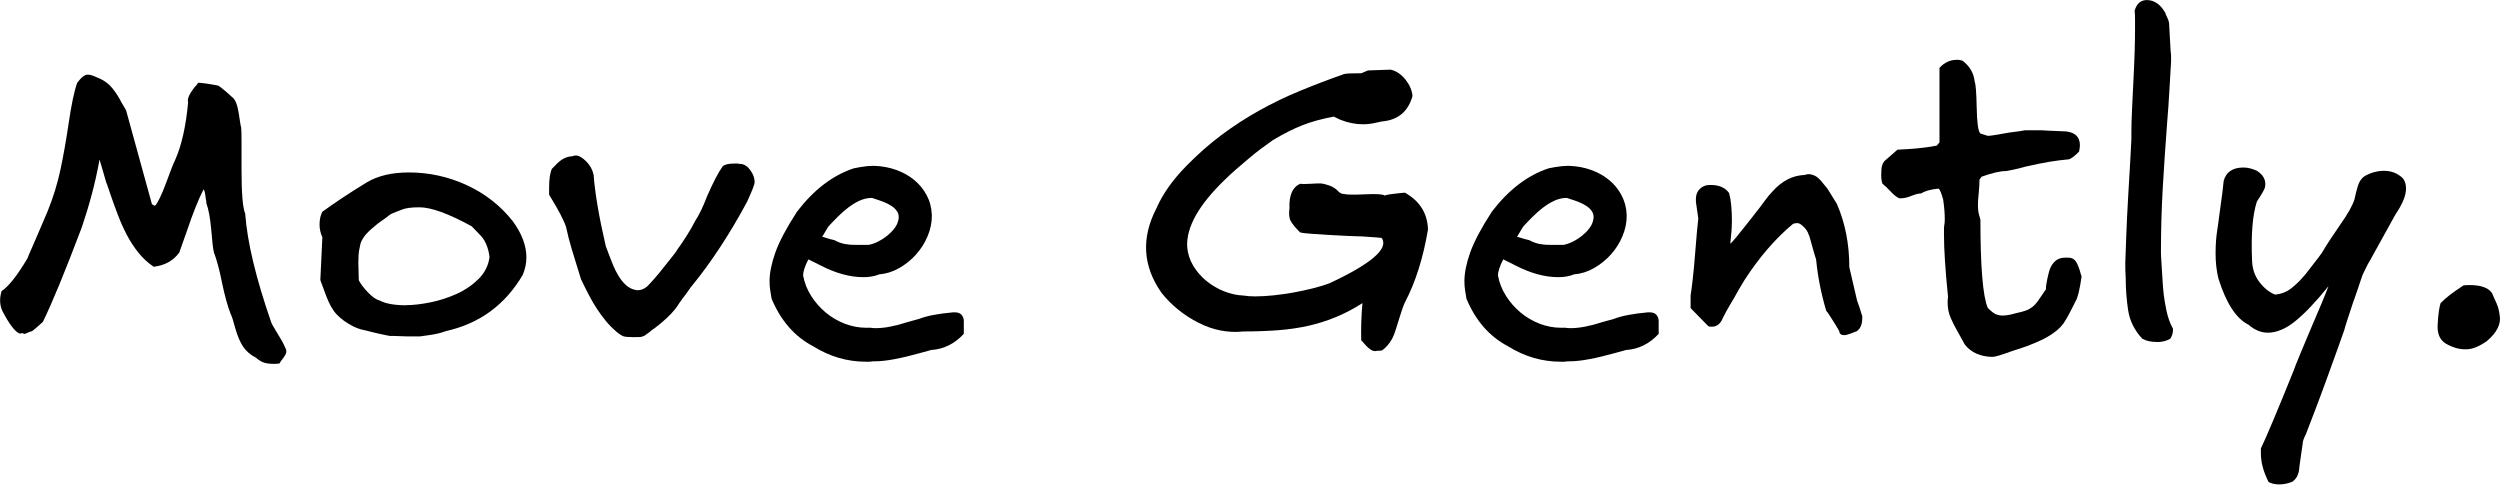
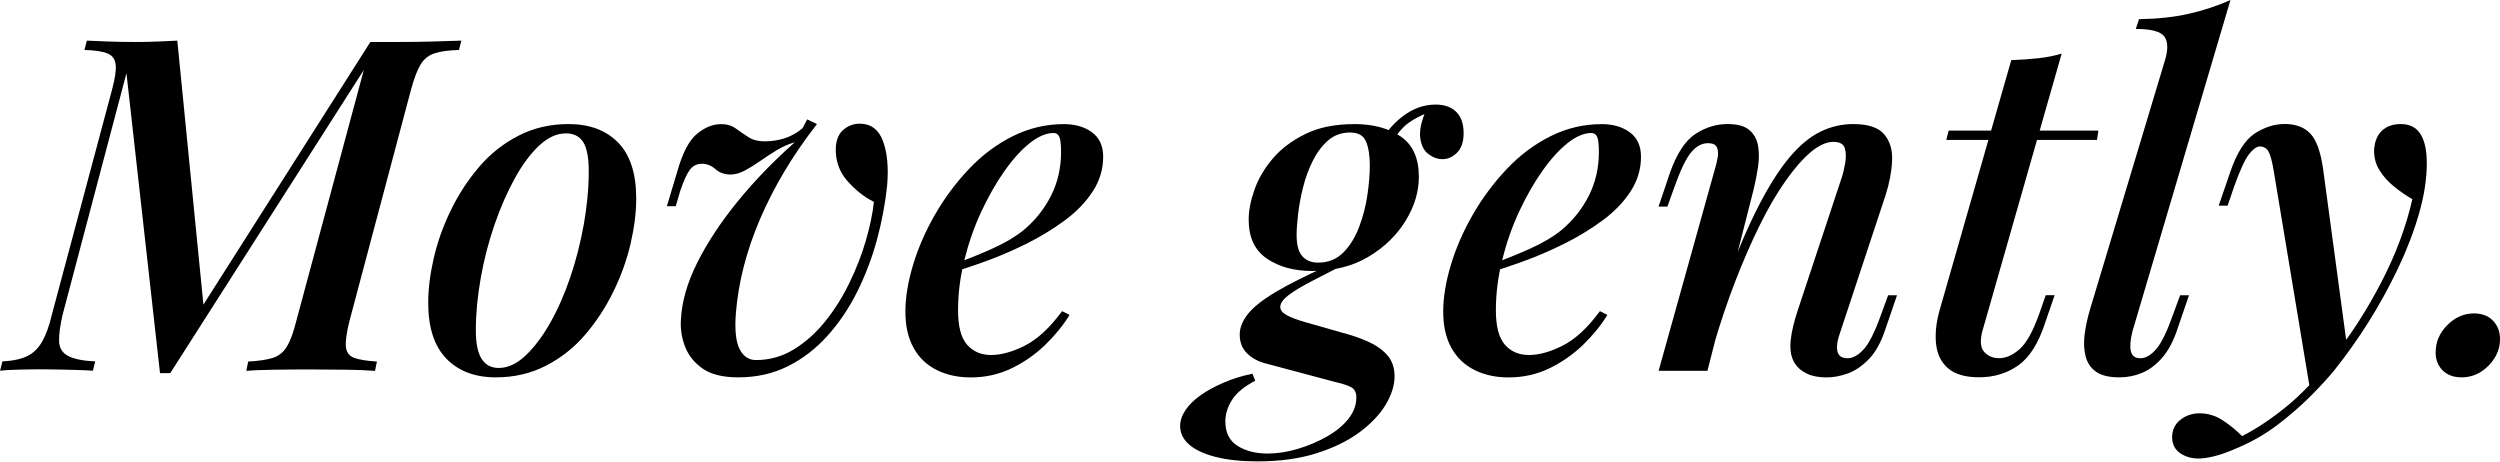
- <svg xmlns="http://www.w3.org/2000/svg" id="b" width="444.77" height="86.18" viewBox="0 0 444.77 86.18">
+ <svg xmlns="http://www.w3.org/2000/svg" id="b" width="385.91" height="71.21" viewBox="0 0 385.91 71.21">
  <g id="c">
-     <path d="M49.72,64.66c-.67.1-1.38.1-2.12,0-.74-.1-1.43-.43-2.05-1.01-1.01-.53-1.78-1.19-2.3-1.98-.53-.79-.98-1.86-1.37-3.2-.34-1.3-.62-2.18-.86-2.66-.53-1.34-1.03-3.17-1.51-5.47-.24-1.2-.48-2.24-.72-3.13-.24-.89-.48-1.64-.72-2.27-.1-.33-.18-.85-.25-1.55-.07-.7-.16-1.57-.25-2.63-.19-2.06-.48-3.6-.86-4.61v-.14c0-.19-.02-.34-.07-.43-.14-1.25-.29-1.87-.43-1.87-.86,1.63-1.87,4.15-3.02,7.56-.58,1.63-1.01,2.86-1.3,3.67-1.06,1.44-2.57,2.28-4.54,2.52-1.01-.67-1.91-1.5-2.7-2.48-.79-.98-1.49-2.05-2.09-3.2-.6-1.15-1.13-2.33-1.58-3.53-.46-1.2-.88-2.35-1.26-3.46-.24-.67-.42-1.2-.54-1.58-.12-.38-.2-.6-.25-.65l-1.22-4.18c-.38,2.11-.84,4.17-1.37,6.16-.53,1.99-1.13,3.97-1.8,5.94-2.98,7.87-5.28,13.46-6.91,16.78-.05.05-.18.17-.4.36-.22.19-.44.4-.68.61-.24.22-.46.4-.65.54-.19.14-.34.22-.43.22s-.31.08-.65.25c-.34.17-.55.2-.65.11-.05-.1-.26-.1-.65,0-.82-.29-1.85-1.63-3.1-4.03-.48-1.06-.53-2.23-.14-3.53,1.25-.82,2.78-2.76,4.61-5.83.1-.29.29-.76.58-1.4.29-.65.65-1.48,1.08-2.48l1.94-4.54c1.01-2.5,1.77-5,2.3-7.52.53-2.52.98-5.1,1.37-7.74.53-3.65,1.06-6.17,1.58-7.56.72-.96,1.34-1.44,1.87-1.44.38,0,.89.14,1.51.43,1.01.38,1.81.88,2.41,1.48.6.6,1.21,1.45,1.84,2.56.05.14.17.37.36.68.19.31.36.59.5.83l.22.43,4.54,16.49c0,.14.19.29.58.43.48-.48,1.13-1.8,1.94-3.96.38-1.05.71-1.92.97-2.59.26-.67.47-1.15.61-1.44,1.2-2.64,1.99-6.12,2.38-10.44-.19-.53.17-1.39,1.08-2.59.24-.24.41-.43.5-.58.1-.14.17-.24.22-.29.19,0,.58.04,1.15.11.58.07,1.1.16,1.58.25l.79.14s.18.08.4.25c.22.17.46.36.72.58.26.22.52.43.76.65.24.22.43.4.58.54.58.38.98,1.34,1.22,2.88.24,1.63.38,2.47.43,2.52.05.38.07,1.2.07,2.45v5.11c0,4.22.22,6.82.65,7.78.19,2.59.67,5.48,1.44,8.68.77,3.19,1.82,6.73,3.17,10.62.05.19.19.48.43.86.24.38.55.91.94,1.58.38.62.67,1.13.86,1.51.19.38.31.65.36.79.24.43.12.96-.36,1.58-.48.62-.72.98-.72,1.08Z" />
-     <path d="M69.3,59.76c-1.25-.24-2.28-.47-3.1-.68-.82-.22-1.46-.37-1.94-.47-.91-.24-1.92-.74-3.02-1.51-.53-.38-.97-.77-1.33-1.15-.36-.38-.7-.85-1.01-1.4-.31-.55-.61-1.21-.9-1.98-.29-.77-.62-1.68-1.01-2.74l.36-7.63c-.14-.29-.26-.64-.36-1.04-.1-.41-.14-.83-.14-1.26s.05-.85.14-1.26c.1-.41.22-.73.36-.97,1.06-.77,2.23-1.58,3.53-2.45,1.3-.86,2.74-1.78,4.32-2.74,1.97-1.2,4.49-1.8,7.56-1.8,3.6,0,7.03.76,10.3,2.27,3.26,1.51,5.98,3.64,8.14,6.37,1.63,2.21,2.45,4.37,2.45,6.48,0,1.06-.22,2.09-.65,3.1-3.12,5.33-7.68,8.67-13.68,10.01-.77.29-1.62.5-2.56.65-.94.14-1.62.24-2.05.29h-2.23c-.38,0-.78-.01-1.19-.04-.41-.03-.79-.04-1.15-.04h-.83ZM72.26,54.29c1.25,0,2.69-.17,4.32-.5,1.63-.33,3.19-.84,4.68-1.51,1.49-.67,2.78-1.56,3.89-2.66,1.1-1.1,1.75-2.4,1.94-3.89-.1-.82-.28-1.54-.54-2.16-.26-.62-.56-1.13-.9-1.51-.19-.19-.49-.5-.9-.94-.41-.43-.68-.72-.83-.86-4.13-2.26-7.22-3.38-9.29-3.38-1.44,0-2.5.14-3.17.43-1.3.48-2.02.79-2.16.94-.29.24-.74.58-1.37,1.01-.62.43-1.06.77-1.3,1.01-1.58,1.25-2.45,2.42-2.59,3.53-.14.58-.23,1.12-.25,1.62-.02.5-.04.95-.04,1.33,0,.34.01.82.04,1.44.02.62.04,1.18.04,1.66.34.67.89,1.4,1.66,2.2.77.79,1.44,1.26,2.02,1.4,1.1.58,2.69.86,4.75.86Z" />
-     <path d="M112.65,59.98c-.82,0-1.38-.05-1.69-.14-.31-.1-.76-.38-1.33-.86-.72-.62-1.34-1.26-1.87-1.91-.53-.65-1.03-1.33-1.51-2.05-.48-.72-.95-1.51-1.4-2.38-.46-.86-.95-1.85-1.48-2.95-.62-1.97-1.16-3.72-1.62-5.26-.46-1.54-.8-2.88-1.04-4.03-.38-1.2-1.39-3.12-3.02-5.76v-1.15c0-1.63.17-2.78.5-3.46l.65-.65c.91-1.01,1.9-1.54,2.95-1.58.29-.1.5-.14.65-.14.53,0,1.14.35,1.84,1.04.7.7,1.14,1.5,1.33,2.41.24,3.26.96,7.49,2.16,12.67l.65,1.73c.19.53.42,1.1.68,1.73.26.62.58,1.24.94,1.84.36.6.78,1.13,1.26,1.58.48.46,1.03.76,1.66.9.14.05.31.07.5.07.62,0,1.2-.24,1.73-.72.29-.29.7-.73,1.22-1.33.53-.6,1.06-1.24,1.58-1.91.53-.67,1.04-1.32,1.55-1.94.5-.62.85-1.1,1.04-1.44.43-.58.96-1.36,1.58-2.34.62-.98,1.13-1.86,1.51-2.63.72-1.1,1.42-2.54,2.09-4.32,1.1-2.54,2.04-4.34,2.81-5.4.34-.33,1.01-.5,2.02-.5h.72c.1.05.26.07.5.07.62.05,1.19.42,1.69,1.12.5.7.76,1.4.76,2.12,0,.34-.36,1.3-1.08,2.88l-.29.65c-1.58,2.93-3.18,5.62-4.79,8.06-1.61,2.45-3.25,4.71-4.93,6.77-.14.14-.31.36-.5.65-.19.29-.4.58-.61.86-.22.29-.43.58-.65.86-.22.29-.37.5-.47.65-.53.91-1.3,1.84-2.3,2.77-1.01.94-1.94,1.69-2.81,2.27-.19.19-.38.35-.58.47-.19.12-.34.23-.43.32-.14.1-.26.16-.36.18-.1.02-.19.06-.29.11-.1.05-.6.07-1.51.07Z" />
-     <path d="M137.27,53.14c-.1-.53-.18-1.04-.25-1.55-.07-.5-.11-1.02-.11-1.55,0-1.49.35-3.2,1.04-5.15.7-1.94,1.98-4.36,3.85-7.24,2.98-3.89,6.34-6.46,10.08-7.7l1.15-.22c.86-.14,1.58-.22,2.16-.22h.43c1.34.05,2.62.29,3.82.72,1.2.43,2.26,1.02,3.17,1.76.91.74,1.66,1.64,2.23,2.7s.89,2.23.94,3.53v.22c0,1.2-.25,2.4-.76,3.6-.5,1.2-1.19,2.28-2.05,3.24-.86.96-1.86,1.76-2.99,2.41-1.13.65-2.32,1.02-3.56,1.12-.82.34-1.75.5-2.81.5-2.4,0-4.94-.7-7.63-2.09l-2.16-1.08c-.62,1.2-.94,2.16-.94,2.88.24,1.3.72,2.51,1.44,3.64.72,1.13,1.58,2.11,2.59,2.95,1.01.84,2.14,1.5,3.38,1.98,1.25.48,2.52.72,3.82.72h.79c.19.05.5.07.94.07,1.54,0,3.41-.36,5.62-1.08l2.09-.58c1.34-.53,3.34-.91,5.98-1.15h.36c.91,0,1.44.46,1.58,1.37v2.45c-1.63,1.78-3.58,2.74-5.83,2.88l-1.8.5c-3.6,1.01-6.31,1.51-8.14,1.51h-.43c-.24.05-.46.07-.65.07h-.58c-3.31,0-6.43-.91-9.36-2.74-3.31-1.73-5.78-4.56-7.42-8.5ZM146.27,42.12c1.25.38,1.94.58,2.09.58.38.19.77.36,1.15.5.38.14.84.24,1.37.29.24.05.67.07,1.3.07h2.38c.53-.1,1.08-.29,1.66-.58.58-.29,1.12-.64,1.62-1.04.5-.41.94-.85,1.3-1.33.36-.48.59-.96.68-1.44.05-.14.07-.34.07-.58,0-1.2-1.15-2.18-3.46-2.95l-1.3-.43c-.77,0-1.51.17-2.23.5-.72.34-1.4.76-2.05,1.26s-1.27,1.06-1.87,1.66-1.14,1.16-1.62,1.69l-1.08,1.8Z" />
-     <path d="M244.91,62.42c-.53.19-1.2-.17-2.02-1.08-.19-.24-.35-.42-.47-.54-.12-.12-.2-.21-.25-.25-.05-2.21.02-4.42.22-6.62-1.58,1.01-3.16,1.84-4.72,2.48-1.56.65-3.19,1.16-4.9,1.55-1.7.38-3.5.65-5.4.79-1.9.14-3.95.22-6.16.22-2.74.29-5.4-.23-7.99-1.55s-4.78-3.08-6.55-5.29c-3.36-4.75-3.67-9.77-.94-15.05,1.1-2.54,2.88-5.06,5.33-7.56,2.02-2.06,4.1-3.9,6.26-5.51,2.16-1.61,4.4-3.06,6.73-4.36,2.33-1.3,4.74-2.46,7.24-3.49,2.5-1.03,5.11-2.03,7.85-2.99.38-.1,1.39-.14,3.02-.14l1.22-.5,4.03-.14c1.01.24,1.88.83,2.63,1.76.74.94,1.16,1.91,1.26,2.92-.77,2.78-2.59,4.3-5.47,4.54-.58.14-1.14.26-1.69.36-.55.1-1.09.14-1.62.14-1.34,0-2.69-.26-4.03-.79l-1.22-.58c-1.2.24-2.23.48-3.1.72-.86.24-1.69.52-2.48.83-.79.31-1.6.67-2.41,1.08-.82.41-1.75.92-2.81,1.55-.62.43-1.32.94-2.09,1.51-.77.58-1.54,1.19-2.3,1.84-.77.65-1.51,1.28-2.23,1.91s-1.34,1.2-1.87,1.73c-4.7,4.51-6.96,8.52-6.77,12.02.1,1.2.46,2.32,1.08,3.35.62,1.03,1.4,1.93,2.34,2.7.94.77,1.98,1.38,3.13,1.84,1.15.46,2.3.71,3.46.76.29.05.61.08.97.11.36.02.73.04,1.12.04.96,0,2.03-.06,3.2-.18,1.18-.12,2.36-.29,3.56-.5,1.2-.22,2.38-.47,3.53-.76s2.16-.6,3.02-.94c3.6-1.68,6.19-3.19,7.78-4.54,1.58-1.34,2.06-2.5,1.44-3.46-.05-.05-1.22-.14-3.53-.29-.38,0-1.13-.02-2.23-.07-1.1-.05-2.26-.11-3.46-.18-1.2-.07-2.32-.14-3.35-.22-1.03-.07-1.69-.16-1.98-.25-.82-.82-1.37-1.49-1.66-2.02-.29-.53-.36-1.3-.22-2.3-.1-2.26.53-3.7,1.87-4.32.38.05.97.05,1.76,0,.79-.05,1.43-.07,1.91-.07.48.05,1.02.18,1.62.4.6.22,1.12.56,1.55,1.04.29.29.6.43.94.43.43.14,1.7.17,3.82.07,2.02-.1,3.17-.02,3.46.22.24-.1.55-.17.94-.22.38-.05.76-.1,1.12-.14.36-.05.7-.08,1.01-.11.31-.02.49-.04.54-.04,2.64,1.49,4.01,3.67,4.1,6.55-.86,5.09-2.23,9.41-4.1,12.96-.14.29-.3.68-.47,1.19-.17.5-.35,1.06-.54,1.66-.19.6-.38,1.22-.58,1.87-.19.65-.41,1.21-.65,1.69-.53.96-1.15,1.68-1.87,2.16l-.94.07Z" />
-     <path d="M260.89,53.14c-.1-.53-.18-1.04-.25-1.55-.07-.5-.11-1.02-.11-1.55,0-1.49.35-3.2,1.04-5.15.7-1.94,1.98-4.36,3.85-7.24,2.98-3.89,6.34-6.46,10.08-7.7l1.15-.22c.86-.14,1.58-.22,2.16-.22h.43c1.34.05,2.62.29,3.82.72,1.2.43,2.26,1.02,3.17,1.76.91.74,1.66,1.64,2.23,2.7s.89,2.23.94,3.53v.22c0,1.2-.25,2.4-.76,3.6-.5,1.2-1.19,2.28-2.05,3.24-.86.96-1.86,1.76-2.99,2.41-1.13.65-2.32,1.02-3.56,1.12-.82.34-1.75.5-2.81.5-2.4,0-4.94-.7-7.63-2.09l-2.16-1.08c-.62,1.2-.94,2.16-.94,2.88.24,1.3.72,2.51,1.44,3.64.72,1.13,1.58,2.11,2.59,2.95,1.01.84,2.14,1.5,3.38,1.98,1.25.48,2.52.72,3.82.72h.79c.19.05.5.07.94.07,1.54,0,3.41-.36,5.62-1.08l2.09-.58c1.34-.53,3.34-.91,5.98-1.15h.36c.91,0,1.44.46,1.58,1.37v2.45c-1.63,1.78-3.58,2.74-5.83,2.88l-1.8.5c-3.6,1.01-6.31,1.51-8.14,1.51h-.43c-.24.05-.46.07-.65.07h-.58c-3.31,0-6.43-.91-9.36-2.74-3.31-1.73-5.78-4.56-7.42-8.5ZM269.89,42.12c1.25.38,1.94.58,2.09.58.38.19.77.36,1.15.5.38.14.84.24,1.37.29.24.05.67.07,1.3.07h2.38c.53-.1,1.08-.29,1.66-.58.58-.29,1.12-.64,1.62-1.04.5-.41.94-.85,1.3-1.33.36-.48.59-.96.68-1.44.05-.14.07-.34.07-.58,0-1.2-1.15-2.18-3.46-2.95l-1.3-.43c-.77,0-1.51.17-2.23.5-.72.34-1.4.76-2.05,1.26s-1.27,1.06-1.87,1.66-1.14,1.16-1.62,1.69l-1.08,1.8Z" />
-     <path d="M328.07,59.62c-.53,0-.82-.24-.86-.72-.38-.67-.71-1.21-.97-1.62-.26-.41-.52-.8-.76-1.19-.24-.38-.43-.65-.58-.79-.91-3.07-1.51-6.12-1.8-9.14-.05-.1-.13-.36-.25-.79-.12-.43-.25-.9-.4-1.4-.14-.5-.28-.98-.4-1.44-.12-.46-.23-.76-.32-.9-.1-.38-.37-.8-.83-1.26-.46-.46-.83-.68-1.12-.68-.34,0-.6.05-.79.14-3.12,2.59-6,5.93-8.64,10.01-.05.1-.23.4-.54.9-.31.5-.73,1.24-1.26,2.2-.58.96-1.06,1.79-1.44,2.48-.38.7-.67,1.26-.86,1.69-.43.67-.98,1.01-1.66,1.01-.29,0-.5-.02-.65-.07l-3.17-3.24v-2.23c.1-.62.22-1.54.36-2.74.14-1.2.29-2.71.43-4.54s.26-3.26.36-4.32c.1-1.06.17-1.75.22-2.09,0-.1-.04-.36-.11-.79-.07-.43-.16-1.01-.25-1.73-.05-.14-.07-.46-.07-.94,0-.77.24-1.38.72-1.84.48-.46,1.06-.68,1.73-.68h.22c1.49,0,2.57.48,3.24,1.44.34,1.2.5,2.88.5,5.04,0,.34-.01.73-.04,1.19-.02.46-.06.89-.11,1.3-.05.41-.1.9-.14,1.48.14-.1.46-.43.94-1.01.48-.58.98-1.2,1.51-1.87.53-.67,1.02-1.3,1.48-1.87.46-.58.73-.94.83-1.08.29-.33.71-.89,1.26-1.66.55-.77,1.07-1.39,1.55-1.87.77-.86,1.62-1.55,2.56-2.05s1.98-.78,3.13-.83c.29-.1.5-.14.65-.14.33,0,.72.1,1.15.29.43.19.96.7,1.58,1.51.38.43.65.77.79,1.01.14.24.28.46.4.65.12.19.25.41.4.65.14.24.38.62.72,1.15,1.49,3.41,2.23,7.18,2.23,11.3l1.37,5.9c.19.53.36,1.01.5,1.44.1.34.19.65.29.94.1.29.14.41.14.36v.43c0,1.06-.31,1.82-.94,2.3-.14.05-.49.18-1.04.4-.55.22-.97.32-1.26.32Z" />
-     <path d="M354.49,63.5c-2.16-.05-3.79-.77-4.9-2.16-.1-.14-.24-.4-.43-.76-.19-.36-.48-.88-.86-1.55-.48-.82-.9-1.64-1.26-2.48-.36-.84-.54-1.74-.54-2.7,0-.43.02-.77.07-1.01-.24-2.4-.42-4.51-.54-6.34-.12-1.82-.18-3.41-.18-4.75v-.97c0-.31.02-.59.07-.83.05-.19.07-.53.07-1.01s-.02-1.01-.07-1.58c-.05-.58-.12-1.2-.22-1.87-.29-1.06-.55-1.7-.79-1.94-1.44.14-2.47.43-3.1.86-.43,0-1.01.14-1.73.43-.72.29-1.32.43-1.8.43h-.43c-.48-.24-.98-.65-1.51-1.22-.53-.58-1.01-1.03-1.44-1.37-.14-.38-.22-.89-.22-1.51,0-.14.01-.48.04-1.01.02-.53.18-1.01.47-1.44l2.38-2.09c1.1-.05,2.23-.12,3.38-.22,1.15-.1,2.35-.26,3.6-.5l.5-.58v-13.25c.86-.96,1.9-1.44,3.1-1.44.19,0,.36.01.5.04.14.03.31.06.5.11,1.3,1.01,2.02,2.26,2.16,3.74.19.43.31,1.97.36,4.61.05,2.69.26,4.22.65,4.61l1.37.43c.48-.05,1.02-.12,1.62-.22.6-.1,1.28-.22,2.05-.36.77-.09,1.39-.18,1.87-.25.48-.07.84-.13,1.08-.18h2.34c.46,0,1,.02,1.62.07l3.31.14c1.63.19,2.45,1.01,2.45,2.45,0,.19-.01.37-.04.54-.02.17-.06.37-.11.61-.86.86-1.49,1.32-1.87,1.37-1.1.1-2.23.24-3.38.43-1.15.19-2.57.48-4.25.86-.86.24-1.58.42-2.16.54s-1.01.2-1.3.25c-1.06,0-2.52.34-4.39,1.01l-.36.5c0,.72-.05,1.52-.14,2.41-.1.89-.14,1.62-.14,2.2,0,.14.01.41.04.79.02.38.16.96.4,1.73,0,8.35.43,13.58,1.3,15.7.67.67,1.2,1.07,1.58,1.19.38.12.7.18.94.18.58,0,1.15-.07,1.73-.22l.86-.22c.67-.14,1.21-.29,1.62-.43.41-.14.79-.35,1.15-.61.36-.26.72-.65,1.08-1.15.36-.5.83-1.19,1.4-2.05v-.22c0-.14.02-.37.07-.68.05-.31.11-.64.18-.97.07-.33.14-.65.22-.94s.13-.5.18-.65c.53-1.44,1.44-2.16,2.74-2.16h.58c.48,0,.86.14,1.15.43s.58.86.86,1.73l.36,1.22c-.34,2.35-.7,3.82-1.08,4.39-.91,1.87-1.63,3.19-2.16,3.96-.43.58-1,1.12-1.69,1.62-.7.5-1.45.95-2.27,1.33-.82.38-1.64.73-2.48,1.04-.84.31-1.6.56-2.27.76-.05,0-.23.06-.54.18-.31.12-.68.25-1.12.4-.43.14-.85.28-1.26.4-.41.12-.73.18-.97.18Z" />
-     <path d="M383.72,60.84c-1.06,0-1.92-.19-2.59-.58-1.39-1.49-2.23-3.18-2.52-5.08-.29-1.9-.43-3.83-.43-5.8-.05-.77-.07-1.37-.07-1.8v-.94c.05-1.39.11-3.05.18-4.97.07-1.92.18-4.1.32-6.55s.26-4.51.36-6.19c.1-1.68.17-3.05.22-4.1v-1.15c0-1.2.04-2.57.11-4.1.07-1.54.16-3.26.25-5.18.1-1.92.17-3.65.22-5.18.05-1.54.07-2.9.07-4.1v-1.73c0-.53-.02-1.03-.07-1.51.38-1.25,1.1-1.87,2.16-1.87,1.34,0,2.45.77,3.31,2.3,0,.1.1.34.29.72.19.38.31.72.36,1.01l.29,5.18c.05.24.07.5.07.79v.94c-.1,1.49-.19,3.16-.29,5-.1,1.85-.24,3.9-.43,6.16-.29,3.79-.54,7.58-.76,11.38-.22,3.79-.32,7.58-.32,11.38,0,.34.02.86.07,1.58.05.72.1,1.46.14,2.23.05.77.1,1.5.14,2.2.05.7.1,1.19.14,1.48.1.82.26,1.8.5,2.95.24,1.15.62,2.21,1.15,3.17v.22c0,.58-.17,1.1-.5,1.58-.67.38-1.46.58-2.38.58Z" />
-     <path d="M407.7,85.75c-.72.29-1.46.43-2.23.43-.72,0-1.34-.14-1.87-.43-.91-1.78-1.37-3.48-1.37-5.11v-.86c.53-1.1,1.27-2.8,2.23-5.08.96-2.28,2.14-5.15,3.53-8.6.24-.67.61-1.62,1.12-2.84.5-1.22,1.14-2.75,1.91-4.57,1.54-3.55,2.62-6.14,3.24-7.78-2.21,2.74-4.16,4.8-5.87,6.19-1.7,1.39-3.35,2.09-4.93,2.09-1.2,0-2.35-.48-3.46-1.44-2.16-1.06-3.94-3.79-5.33-8.21-.34-1.39-.5-2.87-.5-4.43s.1-2.94.29-4.14c.1-.58.19-1.26.29-2.05.1-.79.2-1.58.32-2.38.12-.79.23-1.57.32-2.34.1-.77.17-1.44.22-2.02.43-1.58,1.61-2.38,3.53-2.38.72,0,1.51.19,2.38.58,1.2.77,1.68,1.75,1.44,2.95-.1.38-.58,1.22-1.44,2.52-.77,2.35-1.06,5.86-.86,10.51.05,1.49.49,2.77,1.33,3.85.84,1.08,1.76,1.81,2.77,2.2,1.1-.1,2.08-.48,2.92-1.15.84-.67,1.6-1.42,2.27-2.23.14-.14.36-.41.65-.79.29-.38.6-.79.94-1.22.33-.43.65-.84.94-1.22.29-.38.48-.65.58-.79.82-1.39,1.9-3.05,3.24-4.97,1.39-1.97,2.26-3.5,2.59-4.61.14-.72.34-1.49.58-2.3.24-.82.65-1.42,1.22-1.8,1.1-.62,2.26-.94,3.46-.94,1.34,0,2.47.46,3.38,1.37,1.01,1.49.55,3.62-1.37,6.41l-4.54,8.21c-.1.14-.22.35-.36.61-.14.26-.29.55-.43.86-.14.31-.28.59-.4.83-.12.24-.18.38-.18.43-.1.24-.28.77-.54,1.58-.26.82-.64,1.9-1.12,3.24-.91,2.74-1.42,4.32-1.51,4.75-.29.82-.68,1.93-1.19,3.35s-1.14,3.18-1.91,5.29c-.77,2.11-1.46,3.98-2.09,5.62-.62,1.63-1.18,3.07-1.66,4.32-.19.38-.34.71-.43.97-.1.26-.14.52-.14.76-.05.24-.12.73-.22,1.48-.1.74-.22,1.59-.36,2.56-.05,1.3-.5,2.21-1.37,2.74Z" />
-     <path d="M438.8,62.14c-1.2.05-2.42-.29-3.67-1.01-1.1-.67-1.58-1.85-1.44-3.53.05-.96.12-1.74.22-2.34.1-.6.19-1.04.29-1.33.86-.91,2.23-1.97,4.1-3.17,2.59-.19,4.27.26,5.04,1.37.29.67.56,1.3.83,1.87.26.58.44,1.27.54,2.09.29,1.54-.48,3.07-2.3,4.61-1.39.96-2.59,1.44-3.6,1.44Z" />
+     <path d="M57.17,6.48h4.18c1.87,0,3.67-.02,5.4-.07,1.73-.05,3.22-.1,4.46-.14l-.36,1.44c-1.63.05-2.9.23-3.82.54-.91.31-1.62.89-2.12,1.73s-1,2.15-1.48,3.92l-9.5,35.71c-.43,1.73-.61,3.02-.54,3.89.07.86.49,1.44,1.26,1.73.77.29,1.94.48,3.53.58l-.29,1.44c-1.25-.1-2.73-.16-4.43-.18-1.7-.02-3.49-.04-5.36-.04-2.02,0-3.92.01-5.72.04s-3.25.08-4.36.18l.29-1.44c1.68-.09,2.96-.29,3.85-.58.89-.29,1.6-.86,2.12-1.73.53-.86,1.01-2.16,1.44-3.89l10.44-38.81-29.88,46.8h-1.58l-5.18-46.3-9.86,37.3c-.38,1.63-.56,2.98-.54,4.03.02,1.06.48,1.83,1.37,2.3.89.48,2.29.77,4.21.86l-.36,1.44c-.53-.05-1.24-.08-2.12-.11-.89-.02-1.8-.05-2.74-.07s-1.81-.04-2.63-.04c-1.25,0-2.5.01-3.74.04s-2.28.08-3.1.18l.36-1.44c1.68-.09,2.99-.38,3.92-.86.94-.48,1.69-1.25,2.27-2.3.58-1.05,1.06-2.4,1.44-4.03L17.28,13.9c.48-1.78.67-3.08.58-3.92-.1-.84-.52-1.42-1.26-1.73-.75-.31-1.93-.49-3.56-.54l.36-1.44c.91.05,2.03.1,3.35.14,1.32.05,2.72.07,4.21.07,1.15,0,2.3-.02,3.46-.07,1.15-.05,2.14-.1,2.95-.14l4.03,40.75L57.17,6.48Z" />
+     <path d="M66.1,46.73c0-2.11.29-4.42.86-6.91.58-2.5,1.46-4.97,2.66-7.42,1.2-2.45,2.65-4.67,4.36-6.66,1.7-1.99,3.72-3.59,6.05-4.79,2.33-1.2,4.91-1.8,7.74-1.8,3.22,0,5.76.95,7.63,2.84,1.87,1.9,2.81,4.79,2.81,8.68,0,2.11-.29,4.42-.86,6.91-.58,2.5-1.46,4.97-2.66,7.42-1.2,2.45-2.65,4.67-4.36,6.66-1.7,1.99-3.72,3.59-6.05,4.79-2.33,1.2-4.91,1.8-7.74,1.8-3.22,0-5.76-.96-7.63-2.88s-2.81-4.8-2.81-8.64ZM87.34,20.59c-1.39,0-2.76.62-4.1,1.87-1.34,1.25-2.6,2.94-3.78,5.08-1.18,2.14-2.22,4.53-3.13,7.16-.91,2.64-1.62,5.38-2.12,8.21-.5,2.83-.76,5.52-.76,8.06,0,2.02.3,3.49.9,4.43.6.94,1.48,1.4,2.63,1.4,1.39,0,2.76-.62,4.1-1.87,1.34-1.25,2.62-2.93,3.82-5.04,1.2-2.11,2.24-4.48,3.13-7.09.89-2.62,1.58-5.34,2.09-8.17.5-2.83.76-5.57.76-8.21,0-2.11-.29-3.61-.86-4.5-.58-.89-1.46-1.33-2.66-1.33Z" />
+     <path d="M134.93,31.18c-1.54-.77-2.93-1.87-4.18-3.31-1.25-1.44-1.82-3.17-1.73-5.18.1-1.25.52-2.16,1.26-2.74.74-.58,1.55-.86,2.41-.86,1.73,0,2.93.89,3.6,2.66.67,1.78.89,4.08.65,6.91-.29,2.78-.82,5.58-1.58,8.39-.77,2.81-1.79,5.48-3.06,8.03-1.27,2.54-2.81,4.81-4.61,6.8-1.8,1.99-3.84,3.55-6.12,4.68-2.28,1.13-4.81,1.69-7.6,1.69-2.35,0-4.18-.44-5.47-1.33s-2.21-2.02-2.74-3.38c-.53-1.37-.75-2.77-.65-4.21.14-2.78.98-5.71,2.52-8.78,1.54-3.07,3.59-6.19,6.16-9.36,2.57-3.17,5.53-6.24,8.89-9.22-.91.24-1.82.64-2.74,1.19-.91.55-1.78,1.12-2.59,1.69-.82.58-1.61,1.07-2.38,1.48-.77.41-1.51.61-2.23.61-.91,0-1.68-.28-2.3-.83-.62-.55-1.32-.83-2.09-.83s-1.38.3-1.84.9c-.46.6-.95,1.67-1.48,3.2l-.72,2.45h-1.37l1.58-5.26c.82-2.93,1.84-4.9,3.06-5.9,1.22-1.01,2.46-1.51,3.71-1.51.91,0,1.68.23,2.3.68.62.46,1.27.9,1.94,1.33.67.43,1.51.65,2.52.65s2.08-.16,3.06-.47c.98-.31,1.91-.83,2.77-1.55l.72-1.37,1.51.72c-1.87,2.4-3.54,4.82-5,7.27-1.46,2.45-2.72,4.91-3.78,7.38-1.06,2.47-1.9,4.92-2.52,7.34-.62,2.42-1.03,4.84-1.22,7.24-.19,2.54,0,4.38.58,5.51s1.42,1.69,2.52,1.69c2.11,0,4.07-.55,5.87-1.66,1.8-1.1,3.42-2.56,4.86-4.36s2.69-3.79,3.74-5.98c1.06-2.18,1.9-4.36,2.52-6.52.62-2.16,1.03-4.13,1.22-5.9Z" />
+     <path d="M146.3,41.11c2.45-.86,4.69-1.75,6.73-2.66,2.04-.91,3.71-1.9,5-2.95,1.78-1.49,3.18-3.25,4.21-5.29,1.03-2.04,1.55-4.28,1.55-6.73,0-1.25-.1-2.05-.29-2.41-.19-.36-.48-.54-.86-.54-1.15,0-2.39.53-3.71,1.58-1.32,1.06-2.63,2.51-3.92,4.36-1.3,1.85-2.48,3.94-3.56,6.26s-1.94,4.8-2.59,7.42-.97,5.2-.97,7.74.47,4.27,1.4,5.33c.94,1.06,2.17,1.58,3.71,1.58s3.34-.49,5.26-1.48c1.92-.98,3.82-2.75,5.69-5.29l1.15.58c-.96,1.58-2.21,3.12-3.74,4.61-1.54,1.49-3.28,2.7-5.22,3.64-1.94.94-4.04,1.4-6.3,1.4-1.97,0-3.72-.38-5.26-1.15-1.54-.77-2.73-1.91-3.56-3.42-.84-1.51-1.26-3.37-1.26-5.58s.4-4.62,1.19-7.24,1.92-5.2,3.38-7.74c1.46-2.54,3.2-4.88,5.22-7.02s4.27-3.83,6.77-5.08c2.5-1.25,5.14-1.87,7.92-1.87,1.73,0,3.17.42,4.32,1.26,1.15.84,1.73,2.1,1.73,3.78,0,1.92-.54,3.71-1.62,5.36-1.08,1.66-2.53,3.16-4.36,4.5-1.82,1.34-3.81,2.54-5.94,3.6-2.14,1.06-4.27,1.97-6.41,2.74-2.14.77-4.04,1.39-5.72,1.87l.07-1.15Z" />
+     <path d="M204.91,41.04l2.3-.07c-1.78.91-3.38,1.74-4.82,2.48-1.44.75-2.59,1.44-3.46,2.09-.86.65-1.3,1.26-1.3,1.84,0,.48.32.9.97,1.26.65.36,1.64.73,2.99,1.12l5.54,1.58c1.49.38,2.84.85,4.07,1.4,1.22.55,2.21,1.25,2.95,2.09.74.84,1.12,1.93,1.12,3.28s-.46,2.84-1.37,4.36c-.91,1.51-2.26,2.93-4.03,4.25-1.78,1.32-3.98,2.4-6.62,3.24-2.64.84-5.69,1.26-9.14,1.26-2.5,0-4.64-.23-6.44-.68-1.8-.46-3.17-1.09-4.1-1.91-.94-.82-1.4-1.78-1.4-2.88,0-.82.28-1.63.83-2.45.55-.82,1.32-1.57,2.3-2.27.98-.7,2.16-1.34,3.53-1.94,1.37-.6,2.87-1.07,4.5-1.4l.43,1.08c-1.73.91-2.93,1.91-3.6,2.99-.67,1.08-1.01,2.17-1.01,3.28,0,1.73.62,2.99,1.87,3.78,1.25.79,2.81,1.19,4.68,1.19,1.49,0,3.04-.24,4.64-.72,1.61-.48,3.11-1.12,4.5-1.91,1.39-.79,2.5-1.7,3.31-2.74.82-1.03,1.22-2.12,1.22-3.28,0-.77-.26-1.3-.79-1.58-.53-.29-1.32-.55-2.38-.79l-10.8-2.88c-1.15-.29-2.11-.8-2.88-1.55-.77-.74-1.15-1.72-1.15-2.92,0-1.05.42-2.11,1.26-3.17.84-1.05,2.24-2.17,4.21-3.35,1.97-1.18,4.66-2.53,8.06-4.07ZM209.01,19.15c2.93,0,5.33.64,7.2,1.91,1.87,1.27,2.81,3.35,2.81,6.23,0,2.3-.68,4.57-2.05,6.8-1.37,2.23-3.28,4.08-5.72,5.54-2.45,1.46-5.35,2.2-8.71,2.2-2.78,0-5.11-.64-6.98-1.91-1.87-1.27-2.81-3.28-2.81-6.01,0-1.39.3-2.94.9-4.64.6-1.7,1.55-3.31,2.84-4.82s2.98-2.77,5.04-3.78c2.06-1.01,4.56-1.51,7.49-1.51ZM208.44,20.45c-1.34,0-2.48.41-3.42,1.22-.94.82-1.73,1.87-2.38,3.17s-1.15,2.68-1.51,4.14c-.36,1.46-.61,2.84-.76,4.14s-.22,2.35-.22,3.17c0,1.54.3,2.63.9,3.28.6.65,1.4.97,2.41.97,1.58,0,2.89-.53,3.92-1.58,1.03-1.05,1.85-2.39,2.45-4,.6-1.61,1.02-3.25,1.26-4.93.24-1.68.36-3.17.36-4.46,0-1.54-.19-2.77-.58-3.71-.38-.94-1.2-1.4-2.45-1.4ZM214.34,22.9l-1.37-.5c.72-1.68,1.88-3.14,3.49-4.39,1.61-1.25,3.32-1.87,5.15-1.87,1.34,0,2.4.37,3.17,1.12.77.75,1.15,1.84,1.15,3.28,0,1.34-.34,2.35-1.01,3.02-.67.67-1.42,1.01-2.23,1.01-.77,0-1.5-.26-2.2-.79-.7-.53-1.12-1.37-1.26-2.52s.17-2.59.94-4.32l.79.22c-1.97.77-3.38,1.57-4.25,2.41-.86.84-1.66,1.96-2.38,3.35Z" />
+     <path d="M229.32,41.11c2.45-.86,4.69-1.75,6.73-2.66,2.04-.91,3.71-1.9,5-2.95,1.78-1.49,3.18-3.25,4.21-5.29,1.03-2.04,1.55-4.28,1.55-6.73,0-1.25-.1-2.05-.29-2.41-.19-.36-.48-.54-.86-.54-1.15,0-2.39.53-3.71,1.58-1.32,1.06-2.63,2.51-3.92,4.36-1.3,1.85-2.48,3.94-3.56,6.26s-1.94,4.8-2.59,7.42-.97,5.2-.97,7.74.47,4.27,1.4,5.33c.94,1.06,2.17,1.58,3.71,1.58s3.34-.49,5.26-1.48c1.92-.98,3.82-2.75,5.69-5.29l1.15.58c-.96,1.58-2.21,3.12-3.74,4.61-1.54,1.49-3.28,2.7-5.22,3.64-1.94.94-4.04,1.4-6.3,1.4-1.97,0-3.72-.38-5.26-1.15-1.54-.77-2.73-1.91-3.56-3.42-.84-1.51-1.26-3.37-1.26-5.58s.4-4.62,1.19-7.24,1.92-5.2,3.38-7.74c1.46-2.54,3.2-4.88,5.22-7.02s4.27-3.83,6.77-5.08c2.5-1.25,5.14-1.87,7.92-1.87,1.73,0,3.17.42,4.32,1.26,1.15.84,1.73,2.1,1.73,3.78,0,1.92-.54,3.71-1.62,5.36-1.08,1.66-2.53,3.16-4.36,4.5-1.82,1.34-3.81,2.54-5.94,3.6-2.14,1.06-4.27,1.97-6.41,2.74-2.14.77-4.04,1.39-5.72,1.87l.07-1.15Z" />
+     <path d="M263.59,57.24h-7.56l8.64-30.96c.19-.62.35-1.26.47-1.91.12-.65.08-1.19-.11-1.62-.19-.43-.65-.65-1.37-.65-.96,0-1.84.48-2.63,1.44-.79.96-1.64,2.74-2.56,5.33l-1.08,3.02h-1.37l1.8-5.33c1.06-2.93,2.36-4.9,3.92-5.9,1.56-1.01,3.2-1.51,4.93-1.51,1.54,0,2.66.31,3.38.94.72.62,1.16,1.43,1.33,2.41.17.98.17,2.06,0,3.24-.17,1.18-.4,2.34-.68,3.49l-7.13,28.01ZM266.54,43.2c1.73-4.61,3.4-8.46,5-11.56,1.61-3.1,3.18-5.56,4.72-7.38,1.54-1.82,3.11-3.13,4.72-3.92,1.61-.79,3.3-1.19,5.08-1.19,2.3,0,3.9.53,4.79,1.58.89,1.06,1.3,2.41,1.22,4.07-.07,1.66-.4,3.4-.97,5.22l-6.98,21.1c-.48,1.3-.65,2.32-.5,3.06s.67,1.12,1.58,1.12c.82,0,1.64-.46,2.48-1.37.84-.91,1.74-2.71,2.7-5.4l1.08-2.95h1.37l-1.8,5.26c-.67,2.02-1.52,3.55-2.56,4.61-1.03,1.06-2.11,1.79-3.24,2.2-1.13.41-2.22.61-3.28.61-1.2,0-2.21-.19-3.02-.58-.82-.38-1.44-.91-1.87-1.58-.58-.91-.79-2.08-.65-3.49s.53-3.04,1.15-4.86l6.7-20.23c.24-.72.43-1.51.58-2.38.14-.86.12-1.62-.07-2.27-.19-.65-.79-.97-1.8-.97s-2.21.53-3.46,1.58c-1.25,1.06-2.56,2.56-3.92,4.5-1.37,1.94-2.7,4.24-4,6.88s-2.54,5.51-3.74,8.6c-1.2,3.1-2.3,6.37-3.31,9.83l2.02-10.08Z" />
+     <path d="M306,51.12c-.38,1.49-.29,2.56.29,3.2.58.65,1.34.97,2.3.97,1.06,0,2.11-.47,3.17-1.4,1.06-.94,2.06-2.75,3.02-5.44l1.01-2.88h1.37l-1.51,4.39c-1.01,3.07-2.38,5.22-4.1,6.44-1.73,1.22-3.74,1.84-6.05,1.84-2.06,0-3.64-.44-4.72-1.33s-1.72-2.13-1.91-3.74c-.19-1.61,0-3.42.58-5.44l11.02-38.45c1.44-.05,2.82-.14,4.14-.29,1.32-.14,2.53-.38,3.64-.72l-12.24,42.84ZM323.92,20.16l-.22,1.44h-23.26l.36-1.44h23.11Z" />
+     <path d="M329.18,51.12c-.34,1.34-.42,2.38-.25,3.1.17.72.66,1.08,1.48,1.08s1.63-.48,2.45-1.44c.82-.96,1.68-2.74,2.59-5.33l1.08-2.95h1.37l-1.8,5.26c-.62,1.87-1.42,3.35-2.38,4.43-.96,1.08-1.99,1.85-3.1,2.3-1.11.46-2.26.68-3.46.68-1.58,0-2.79-.29-3.6-.86-.82-.58-1.36-1.38-1.62-2.41s-.31-2.17-.14-3.42c.17-1.25.44-2.52.83-3.82l11.59-38.52c.48-1.63.43-2.83-.14-3.6-.58-.77-2.04-1.15-4.39-1.15l.5-1.51c2.88-.05,5.44-.32,7.67-.83,2.23-.5,4.38-1.21,6.44-2.12l-15.12,51.12Z" />
+     <path d="M346.1,67.32c2.16-1.1,4.42-2.6,6.77-4.5,2.35-1.9,4.78-4.45,7.27-7.67,2.78-3.5,5.28-7.39,7.49-11.66,2.21-4.27,3.79-8.52,4.75-12.74-.91-.53-1.84-1.16-2.77-1.91-.94-.74-1.7-1.59-2.3-2.56-.6-.96-.88-2.04-.83-3.24.1-1.25.5-2.21,1.22-2.88.72-.67,1.68-1.01,2.88-1.01,1.39,0,2.41.52,3.06,1.55.65,1.03.97,2.53.97,4.5,0,2.4-.4,4.98-1.19,7.74-.79,2.76-1.87,5.58-3.24,8.46s-2.89,5.65-4.57,8.32c-1.68,2.66-3.41,5.1-5.18,7.31-1.01,1.25-2.27,2.63-3.78,4.14-1.51,1.51-3.22,2.99-5.11,4.43-1.9,1.44-4,2.64-6.3,3.6-1.3.58-2.44.98-3.42,1.22s-1.79.36-2.41.36c-1.15,0-2.12-.29-2.92-.86s-1.19-1.39-1.19-2.45.42-1.99,1.26-2.66c.84-.67,1.84-1.01,2.99-1.01,1.25,0,2.41.35,3.49,1.04,1.08.7,2.1,1.52,3.06,2.48ZM362.37,53.86l-5.76,6.41-5.62-33.84c-.24-1.44-.5-2.44-.79-2.99-.29-.55-.75-.83-1.37-.83-.48,0-1.03.4-1.66,1.19-.62.79-1.39,2.46-2.3,5l-1.01,2.95h-1.37l1.8-5.26c1.01-2.93,2.26-4.88,3.74-5.87,1.49-.98,3.05-1.48,4.68-1.48s2.99.49,3.92,1.48c.94.98,1.6,2.82,1.98,5.51l3.74,27.72Z" />
+     <path d="M375.98,54.36c0-1.58.6-2.98,1.8-4.18s2.57-1.8,4.1-1.8c1.25,0,2.23.37,2.95,1.12.72.75,1.08,1.69,1.08,2.84,0,1.06-.28,2.03-.83,2.92-.55.89-1.27,1.61-2.16,2.16-.89.55-1.86.83-2.92.83-1.25,0-2.23-.36-2.95-1.08s-1.08-1.66-1.08-2.81Z" />
  </g>
</svg>
